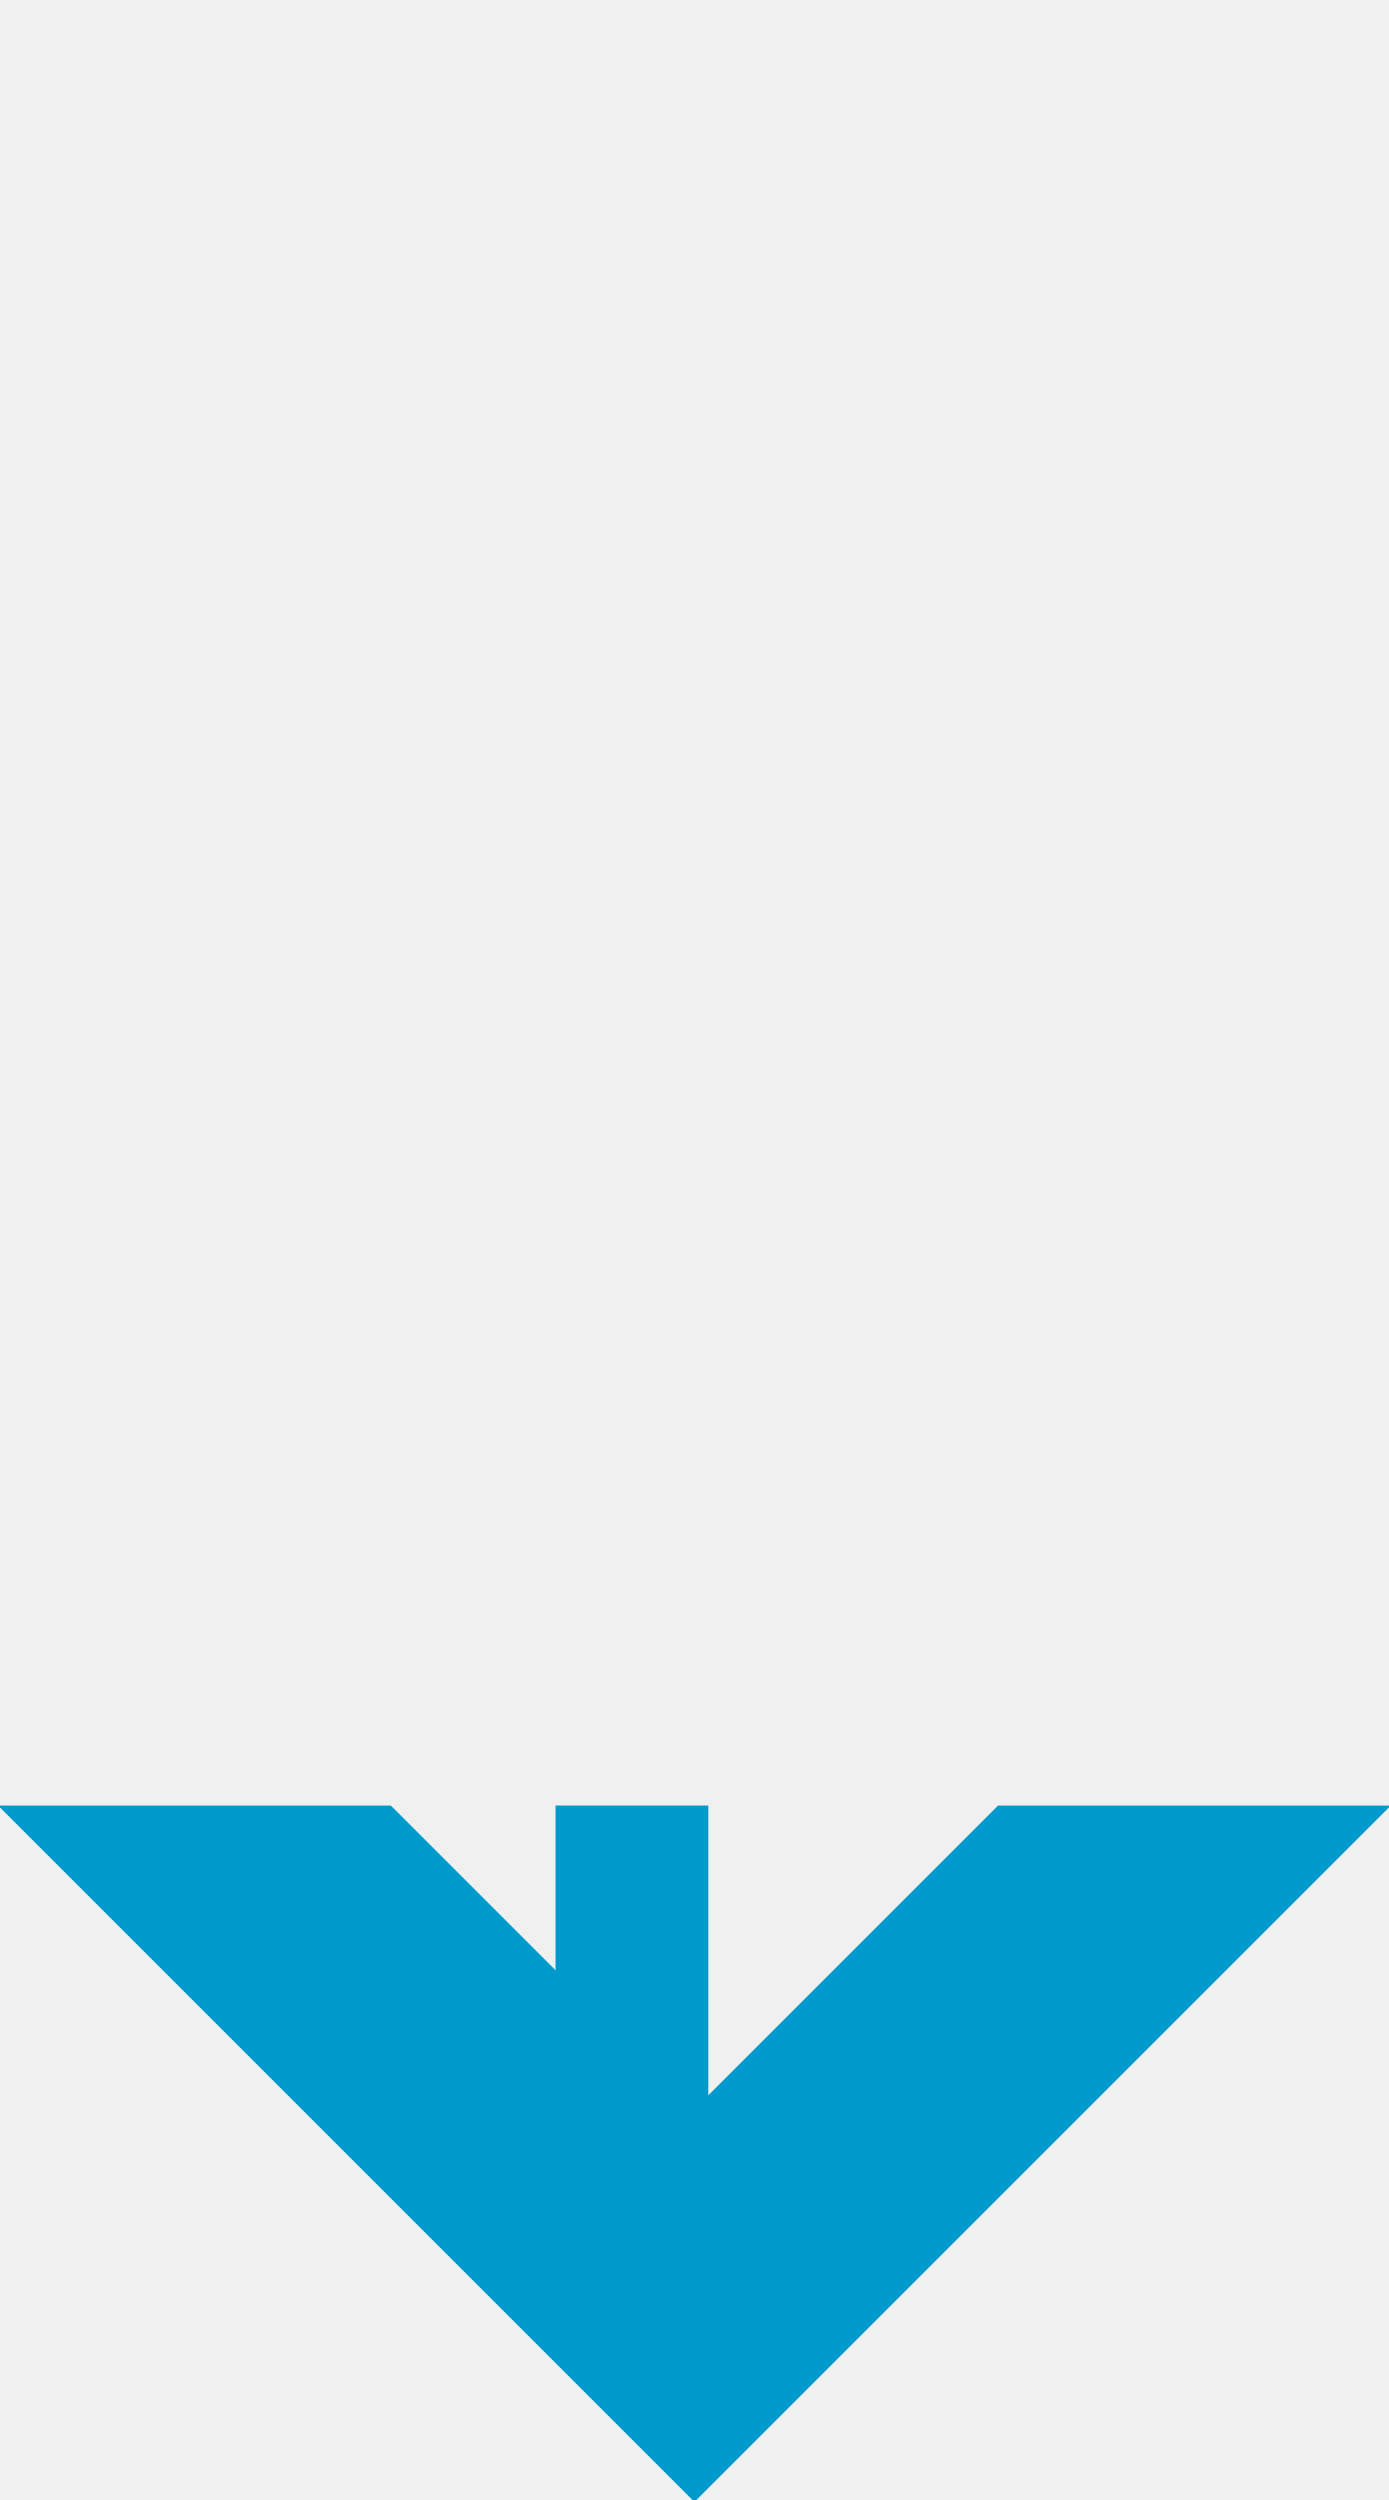
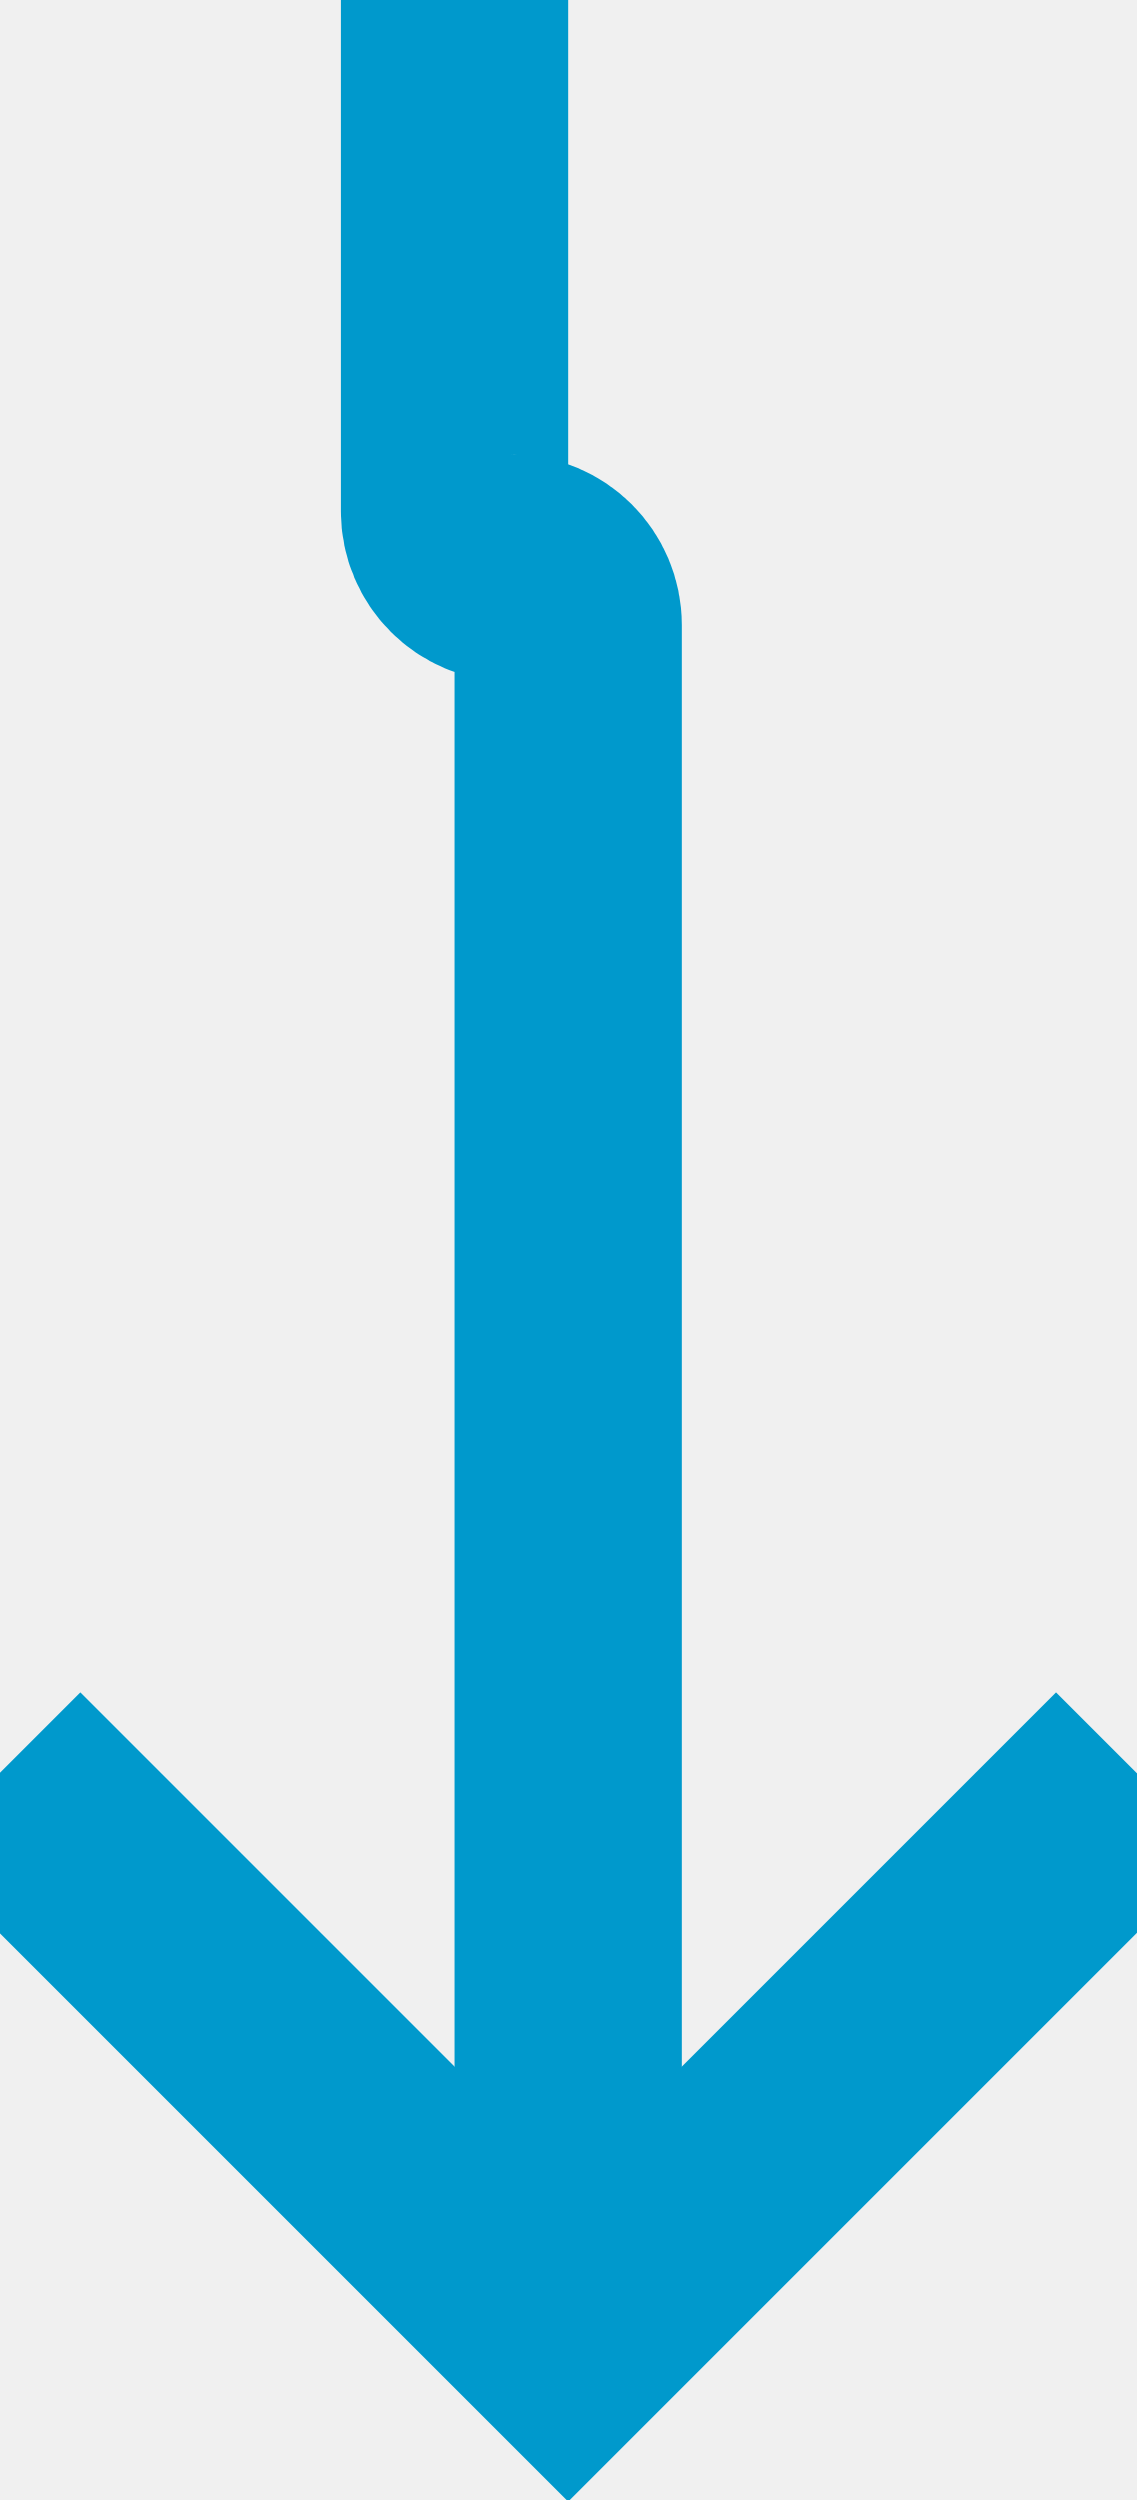
- <svg xmlns="http://www.w3.org/2000/svg" version="1.1" width="10px" height="18px" preserveAspectRatio="xMidYMin meet" viewBox="203 1705  8 18">
-   <defs>
-     <mask fill="white" id="clip89">
-       <path d="M 189 1690  L 223 1690  L 223 1718  L 189 1718  Z M 189 1685  L 223 1685  L 223 1733  L 189 1733  Z " fill-rule="evenodd" />
-     </mask>
-   </defs>
-   <path d="M 206 1685  L 206 1709.5  A 0.5 0.5 0 0 0 206.5 1710 A 0.5 0.5 0 0 1 207 1710.5 L 207 1721  " stroke-width="2" stroke="#0099cc" fill="none" mask="url(#clip89)" />
-   <path d="M 211.293 1715.893  L 207 1720.186  L 202.707 1715.893  L 201.293 1717.307  L 206.293 1722.307  L 207 1723.014  L 207.707 1722.307  L 212.707 1717.307  L 211.293 1715.893  Z " fill-rule="nonzero" fill="#0099cc" stroke="none" mask="url(#clip89)" />
+ <svg xmlns="http://www.w3.org/2000/svg" version="1.1" width="10px" height="22px" preserveAspectRatio="xMidYMin meet" viewBox="201 1505  8 22">
+   <path d="M 204 1489  L 204 1509.5  A 0.5 0.5 0 0 0 204.5 1510 A 0.5 0.5 0 0 1 205 1510.5 L 205 1525  " stroke-width="2" stroke="#0099cc" fill="none" />
+   <path d="M 209.293 1519.893  L 205 1524.186  L 200.707 1519.893  L 199.293 1521.307  L 204.293 1526.307  L 205 1527.014  L 205.707 1526.307  L 210.707 1521.307  L 209.293 1519.893  Z " fill-rule="nonzero" fill="#0099cc" stroke="none" />
</svg>
